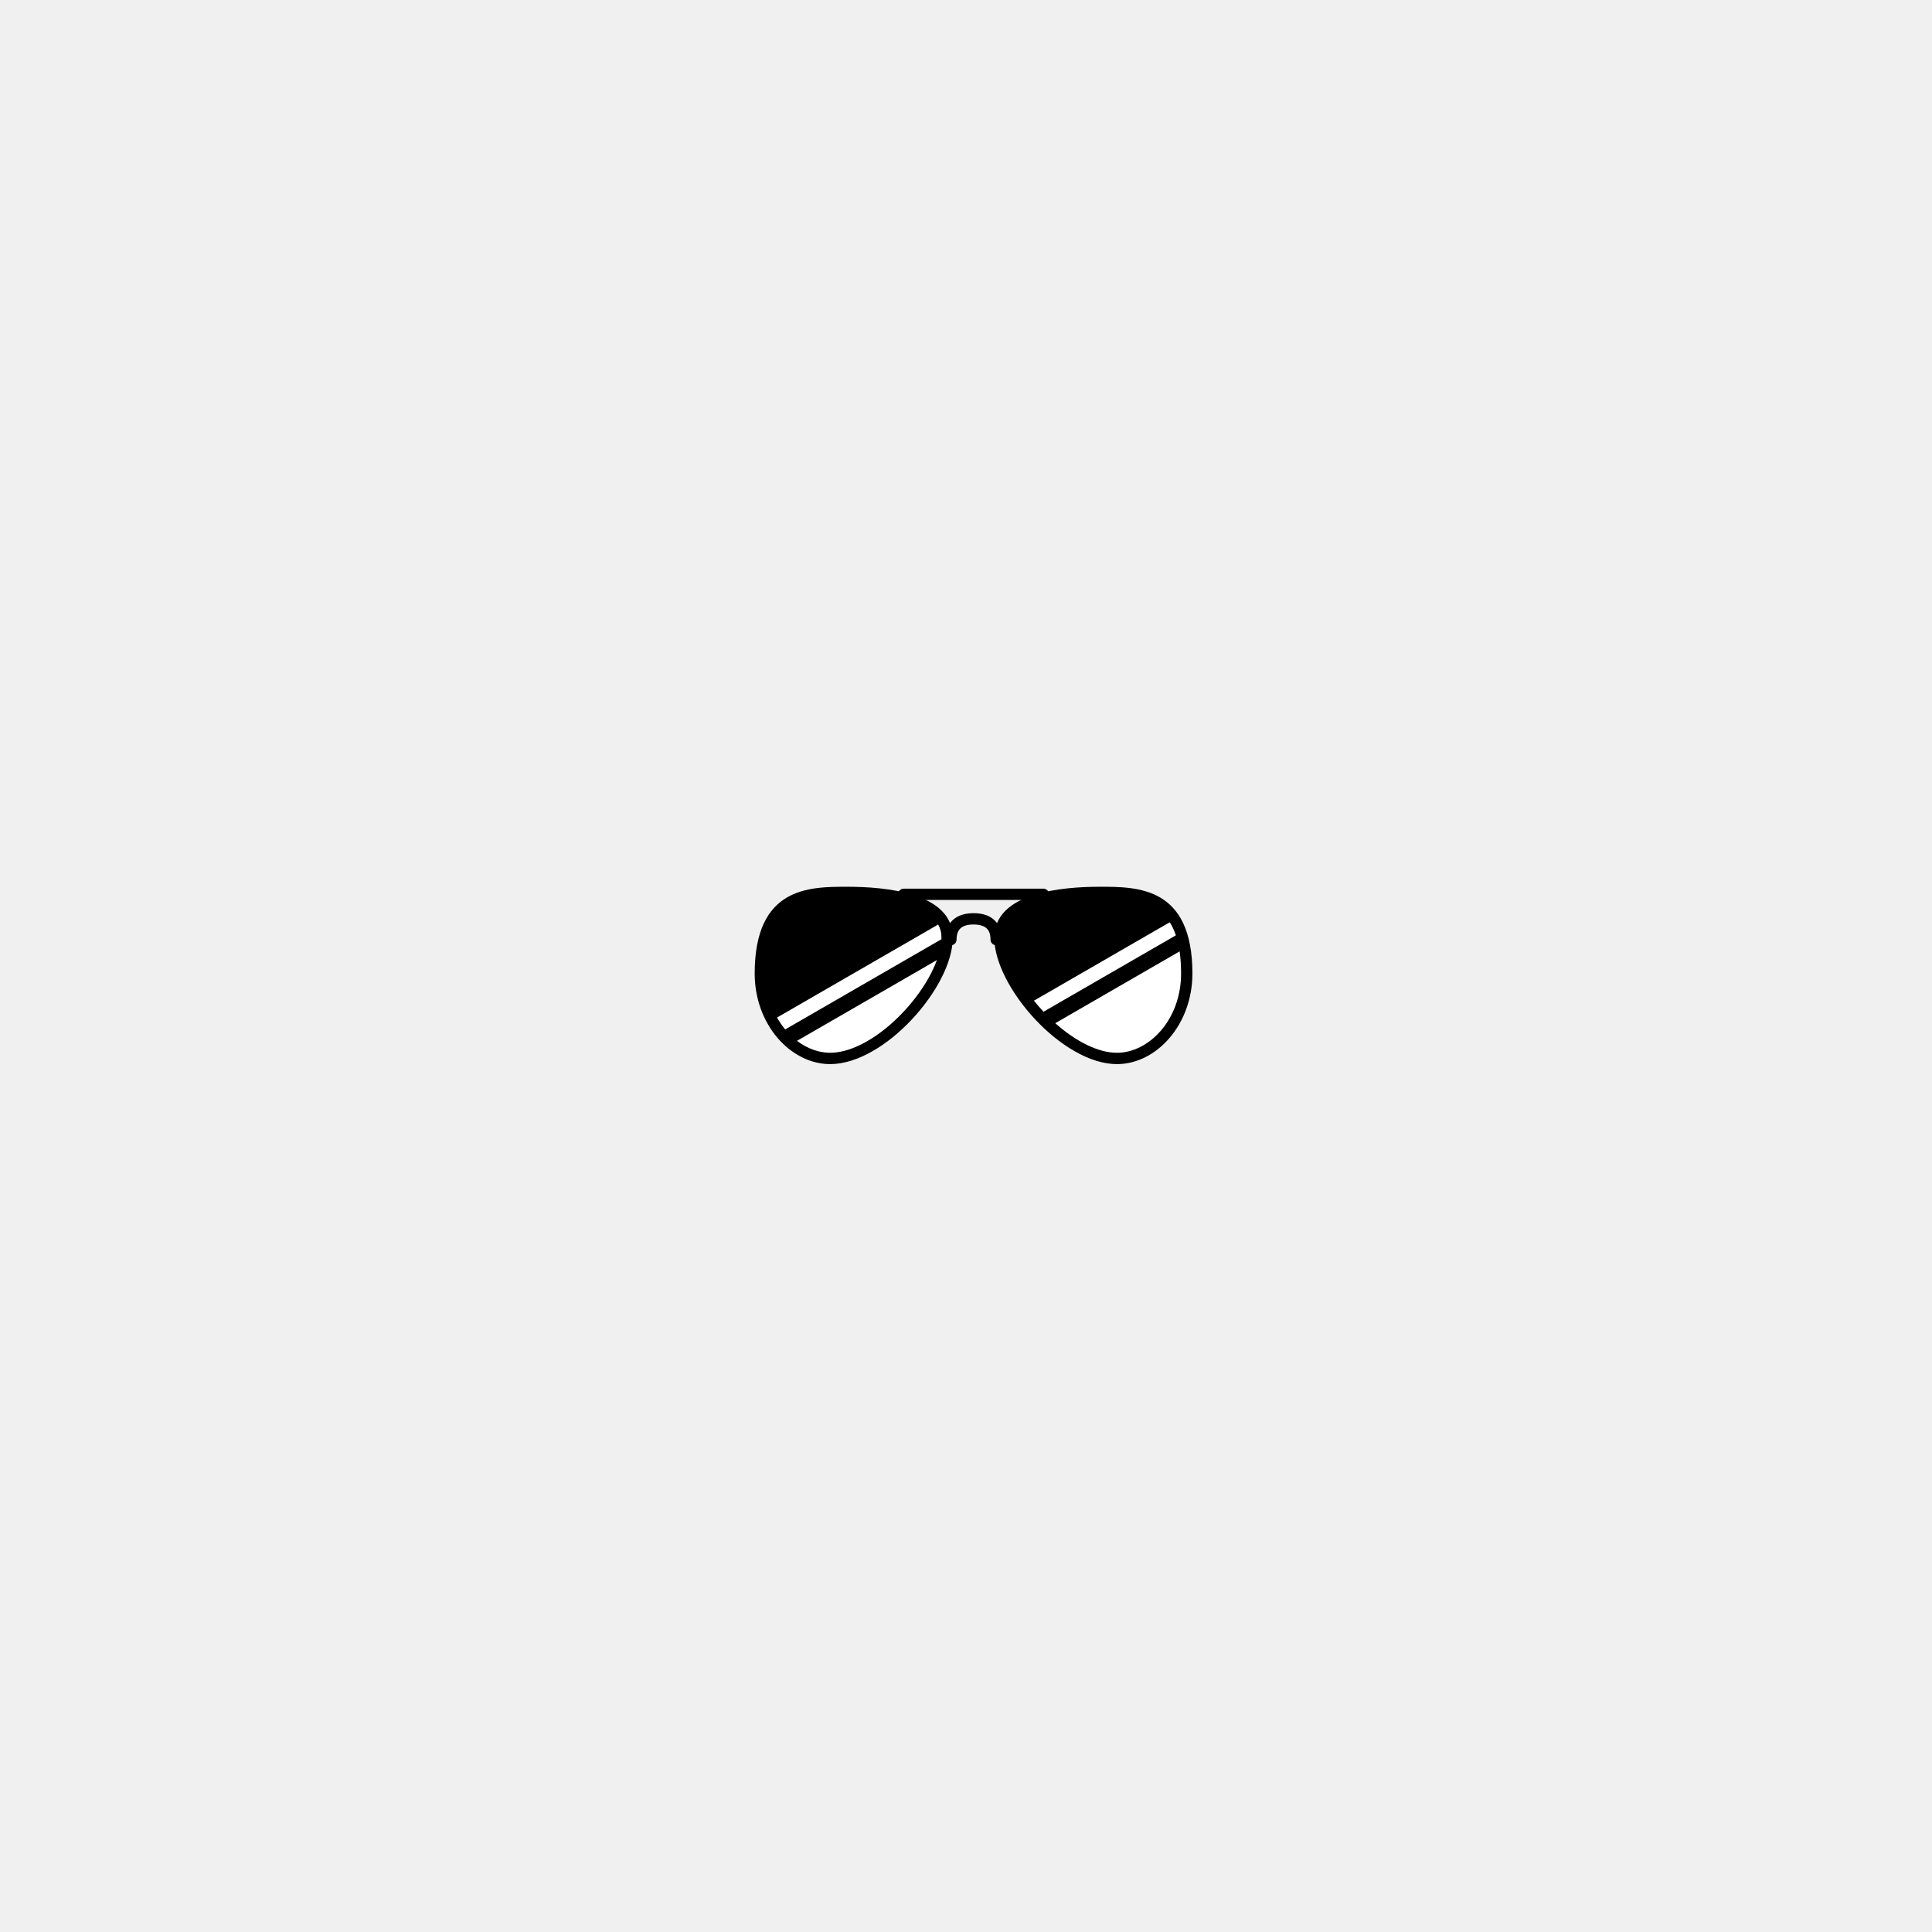
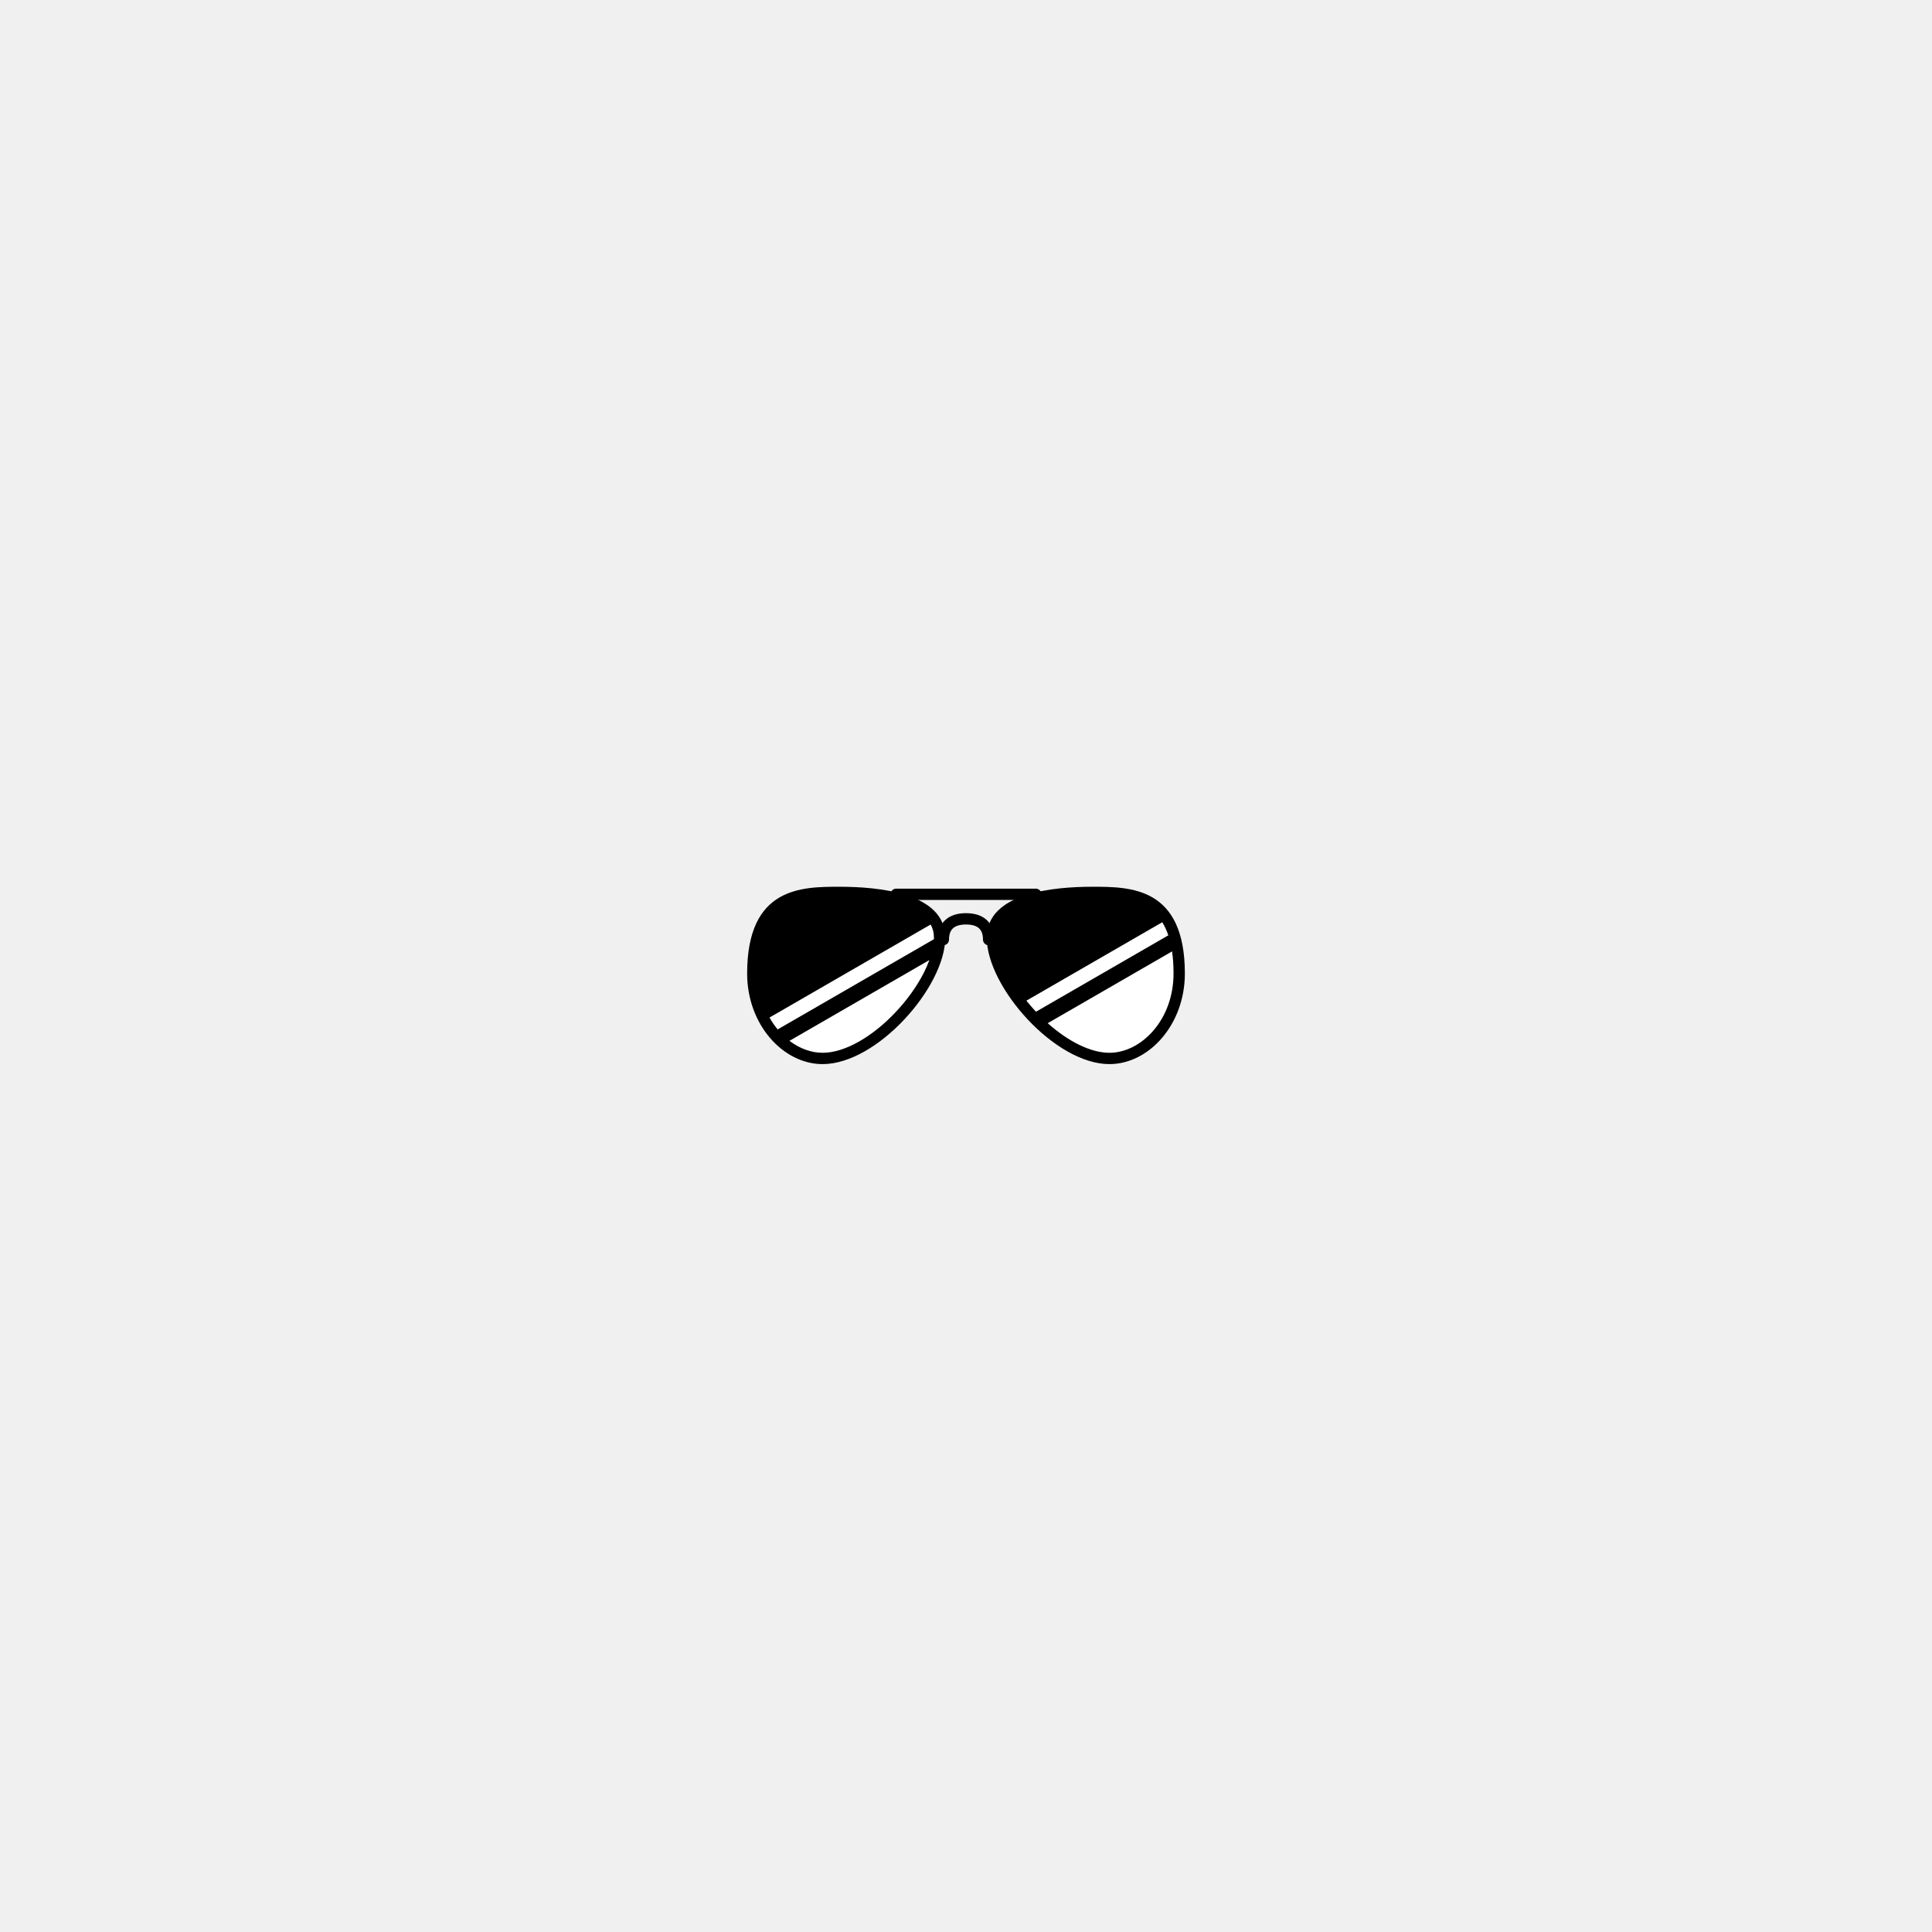
<svg xmlns="http://www.w3.org/2000/svg" viewBox="0 0 512 512" fill="none">
-   <path d="M316 258C316 235 301.5 235 291.5 235C281.5 235 263.5 236.5 263.5 248.5C263.5 261.5 281.5 282 296 282C306.5 282 316 271.509 316 258Z" fill="black" />
-   <path fill-rule="evenodd" clip-rule="evenodd" d="M310.005 244.405L274.005 265.189C274.794 266.175 275.629 267.141 276.504 268.076C276.517 268.091 276.531 268.105 276.545 268.12L311.618 247.87C311.164 246.521 310.618 245.377 310.005 244.405ZM312.608 252.132L279.656 271.157C285.038 275.952 290.997 279 296 279C304.42 279 313 270.309 313 258C313 255.794 312.861 253.85 312.608 252.132Z" fill="white" />
-   <path d="M200 258C200 235 214.5 235 224.5 235C234.5 235 252.5 236.5 252.5 248.5C252.5 261.5 234.5 282 220 282C209.5 282 200 271.509 200 258Z" fill="black" />
-   <path fill-rule="evenodd" clip-rule="evenodd" d="M208.083 272.809C207.291 271.851 206.567 270.796 205.93 269.655L248.624 245.006C249.188 245.99 249.5 247.131 249.5 248.5C249.5 248.632 249.498 248.766 249.493 248.901L208.083 272.809ZM248.297 254.425C247.893 255.529 247.39 256.677 246.789 257.855C245.016 261.328 242.483 264.882 239.496 268.076C233.387 274.609 226.005 279 220 279C216.956 279 213.891 277.864 211.218 275.832L248.297 254.425Z" fill="white" />
-   <path fill-rule="evenodd" clip-rule="evenodd" d="M258 242C260.232 242 262.155 242.558 263.526 243.843C264.912 245.143 265.5 246.966 265.5 249C265.5 249.828 264.828 250.5 264 250.5C263.172 250.5 262.5 249.828 262.5 249C262.5 247.534 262.088 246.607 261.474 246.032C260.845 245.442 259.768 245 258 245C256.232 245 255.155 245.442 254.526 246.032C253.912 246.607 253.5 247.534 253.5 249C253.5 249.828 252.828 250.5 252 250.5C251.172 250.5 250.5 249.828 250.5 249C250.5 246.966 251.088 245.143 252.474 243.843C253.845 242.558 255.768 242 258 242Z" fill="black" />
-   <path fill-rule="evenodd" clip-rule="evenodd" d="M239.5 235.5H258H276.5C277.328 235.5 278 236.172 278 237C278 237.828 277.328 238.5 276.5 238.5H258H239.5C238.672 238.5 238 237.828 238 237C238 236.172 238.672 235.5 239.5 235.5Z" fill="black" />
+   <path d="M314 258C314 235 299.5 235 289.5 235C279.5 235 261.5 236.5 261.5 248.5C261.5 261.5 279.5 282 294 282C304.5 282 314 271.509 314 258Z" fill="black" />
+   <path fill-rule="evenodd" clip-rule="evenodd" d="M308.005 244.405L272.005 265.189C272.794 266.175 273.629 267.141 274.504 268.076C274.517 268.091 274.531 268.105 274.545 268.12L309.618 247.87C309.164 246.521 308.618 245.377 308.005 244.405ZM310.608 252.132L277.656 271.157C283.038 275.952 288.997 279 294 279C302.42 279 311 270.309 311 258C311 255.794 310.861 253.85 310.608 252.132Z" fill="white" />
+   <path d="M198 258C198 235 212.5 235 222.5 235C232.5 235 250.5 236.5 250.5 248.5C250.5 261.5 232.5 282 218 282C207.5 282 198 271.509 198 258Z" fill="black" />
+   <path fill-rule="evenodd" clip-rule="evenodd" d="M206.083 272.809C205.291 271.851 204.567 270.796 203.93 269.655L246.624 245.006C247.188 245.99 247.5 247.131 247.5 248.5C247.5 248.632 247.498 248.766 247.493 248.901L206.083 272.809ZM246.297 254.425C245.893 255.529 245.39 256.677 244.789 257.855C243.016 261.328 240.483 264.882 237.496 268.076C231.387 274.609 224.005 279 218 279C214.956 279 211.891 277.864 209.218 275.832L246.297 254.425Z" fill="white" />
+   <path fill-rule="evenodd" clip-rule="evenodd" d="M256 242C258.232 242 260.155 242.558 261.526 243.843C262.912 245.143 263.5 246.966 263.5 249C263.5 249.828 262.828 250.5 262 250.5C261.172 250.5 260.5 249.828 260.5 249C260.5 247.534 260.088 246.607 259.474 246.032C258.845 245.442 257.768 245 256 245C254.232 245 253.155 245.442 252.526 246.032C251.912 246.607 251.5 247.534 251.5 249C251.5 249.828 250.828 250.5 250 250.5C249.172 250.5 248.5 249.828 248.5 249C248.5 246.966 249.088 245.143 250.474 243.843C251.845 242.558 253.768 242 256 242Z" fill="black" />
+   <path fill-rule="evenodd" clip-rule="evenodd" d="M237.5 235.5H256H274.5C275.328 235.5 276 236.172 276 237C276 237.828 275.328 238.5 274.5 238.5H256H237.5C236.672 238.5 236 237.828 236 237C236 236.172 236.672 235.5 237.5 235.5Z" fill="black" />
</svg>
